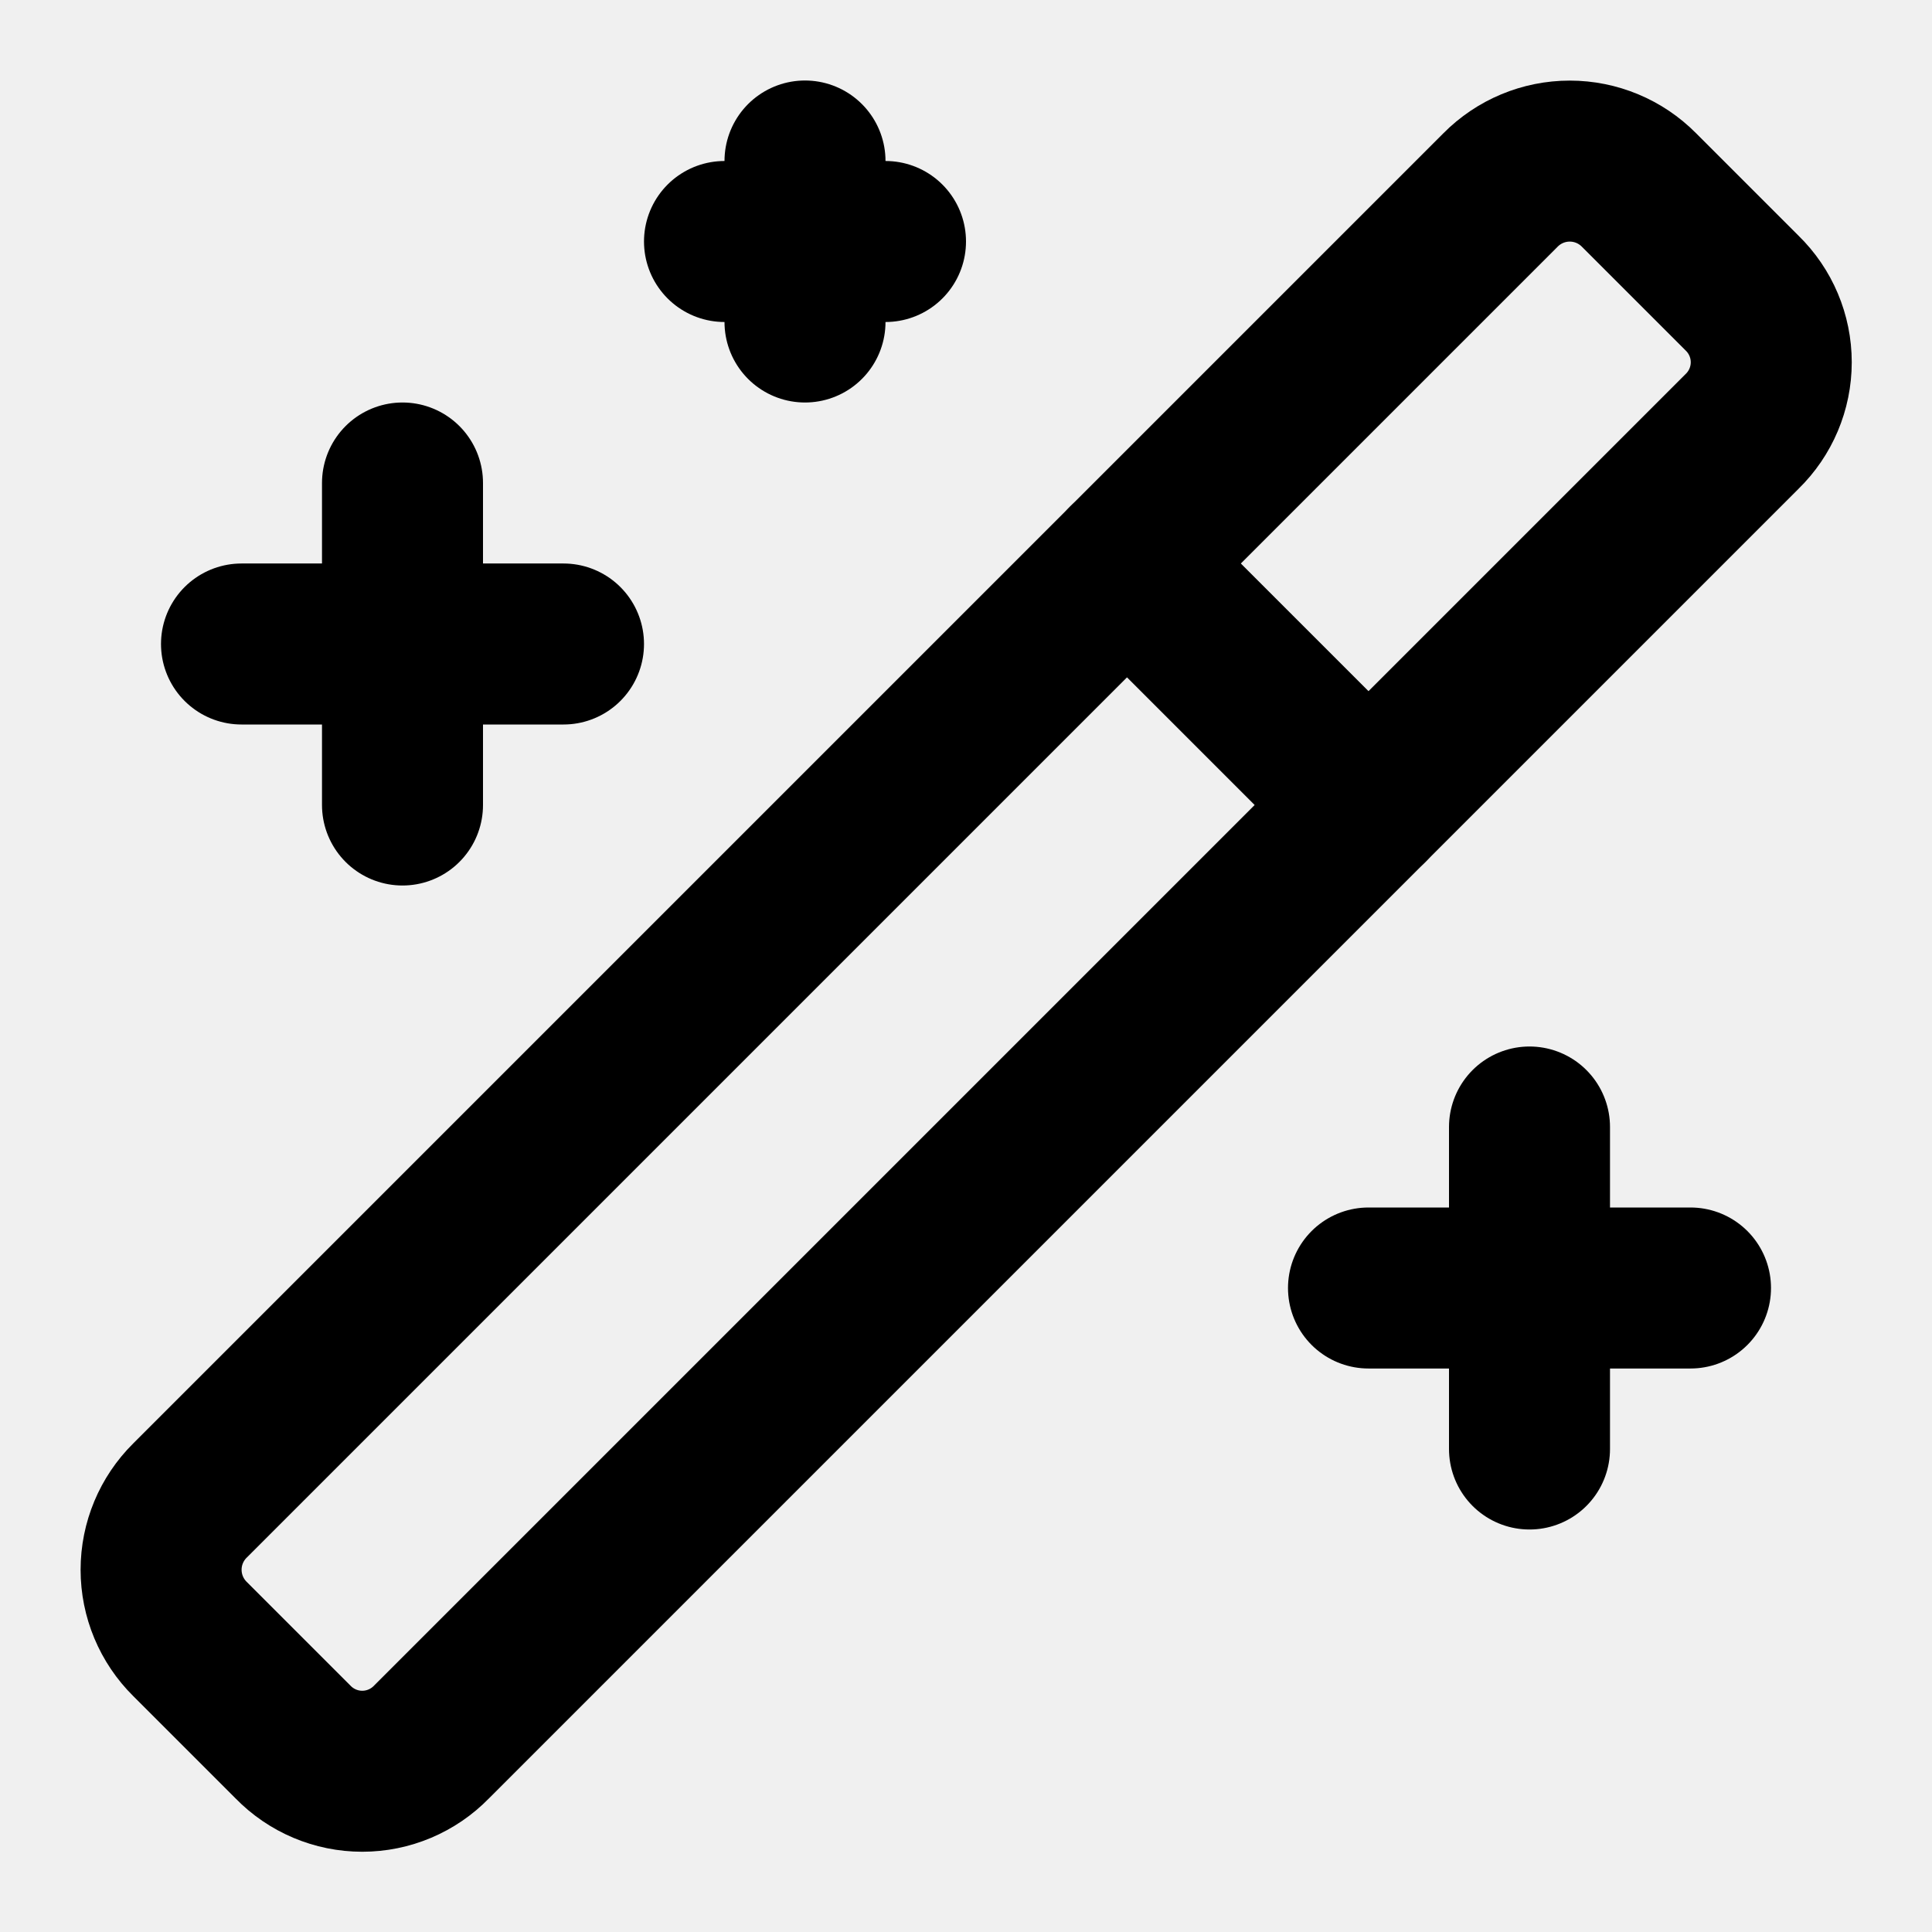
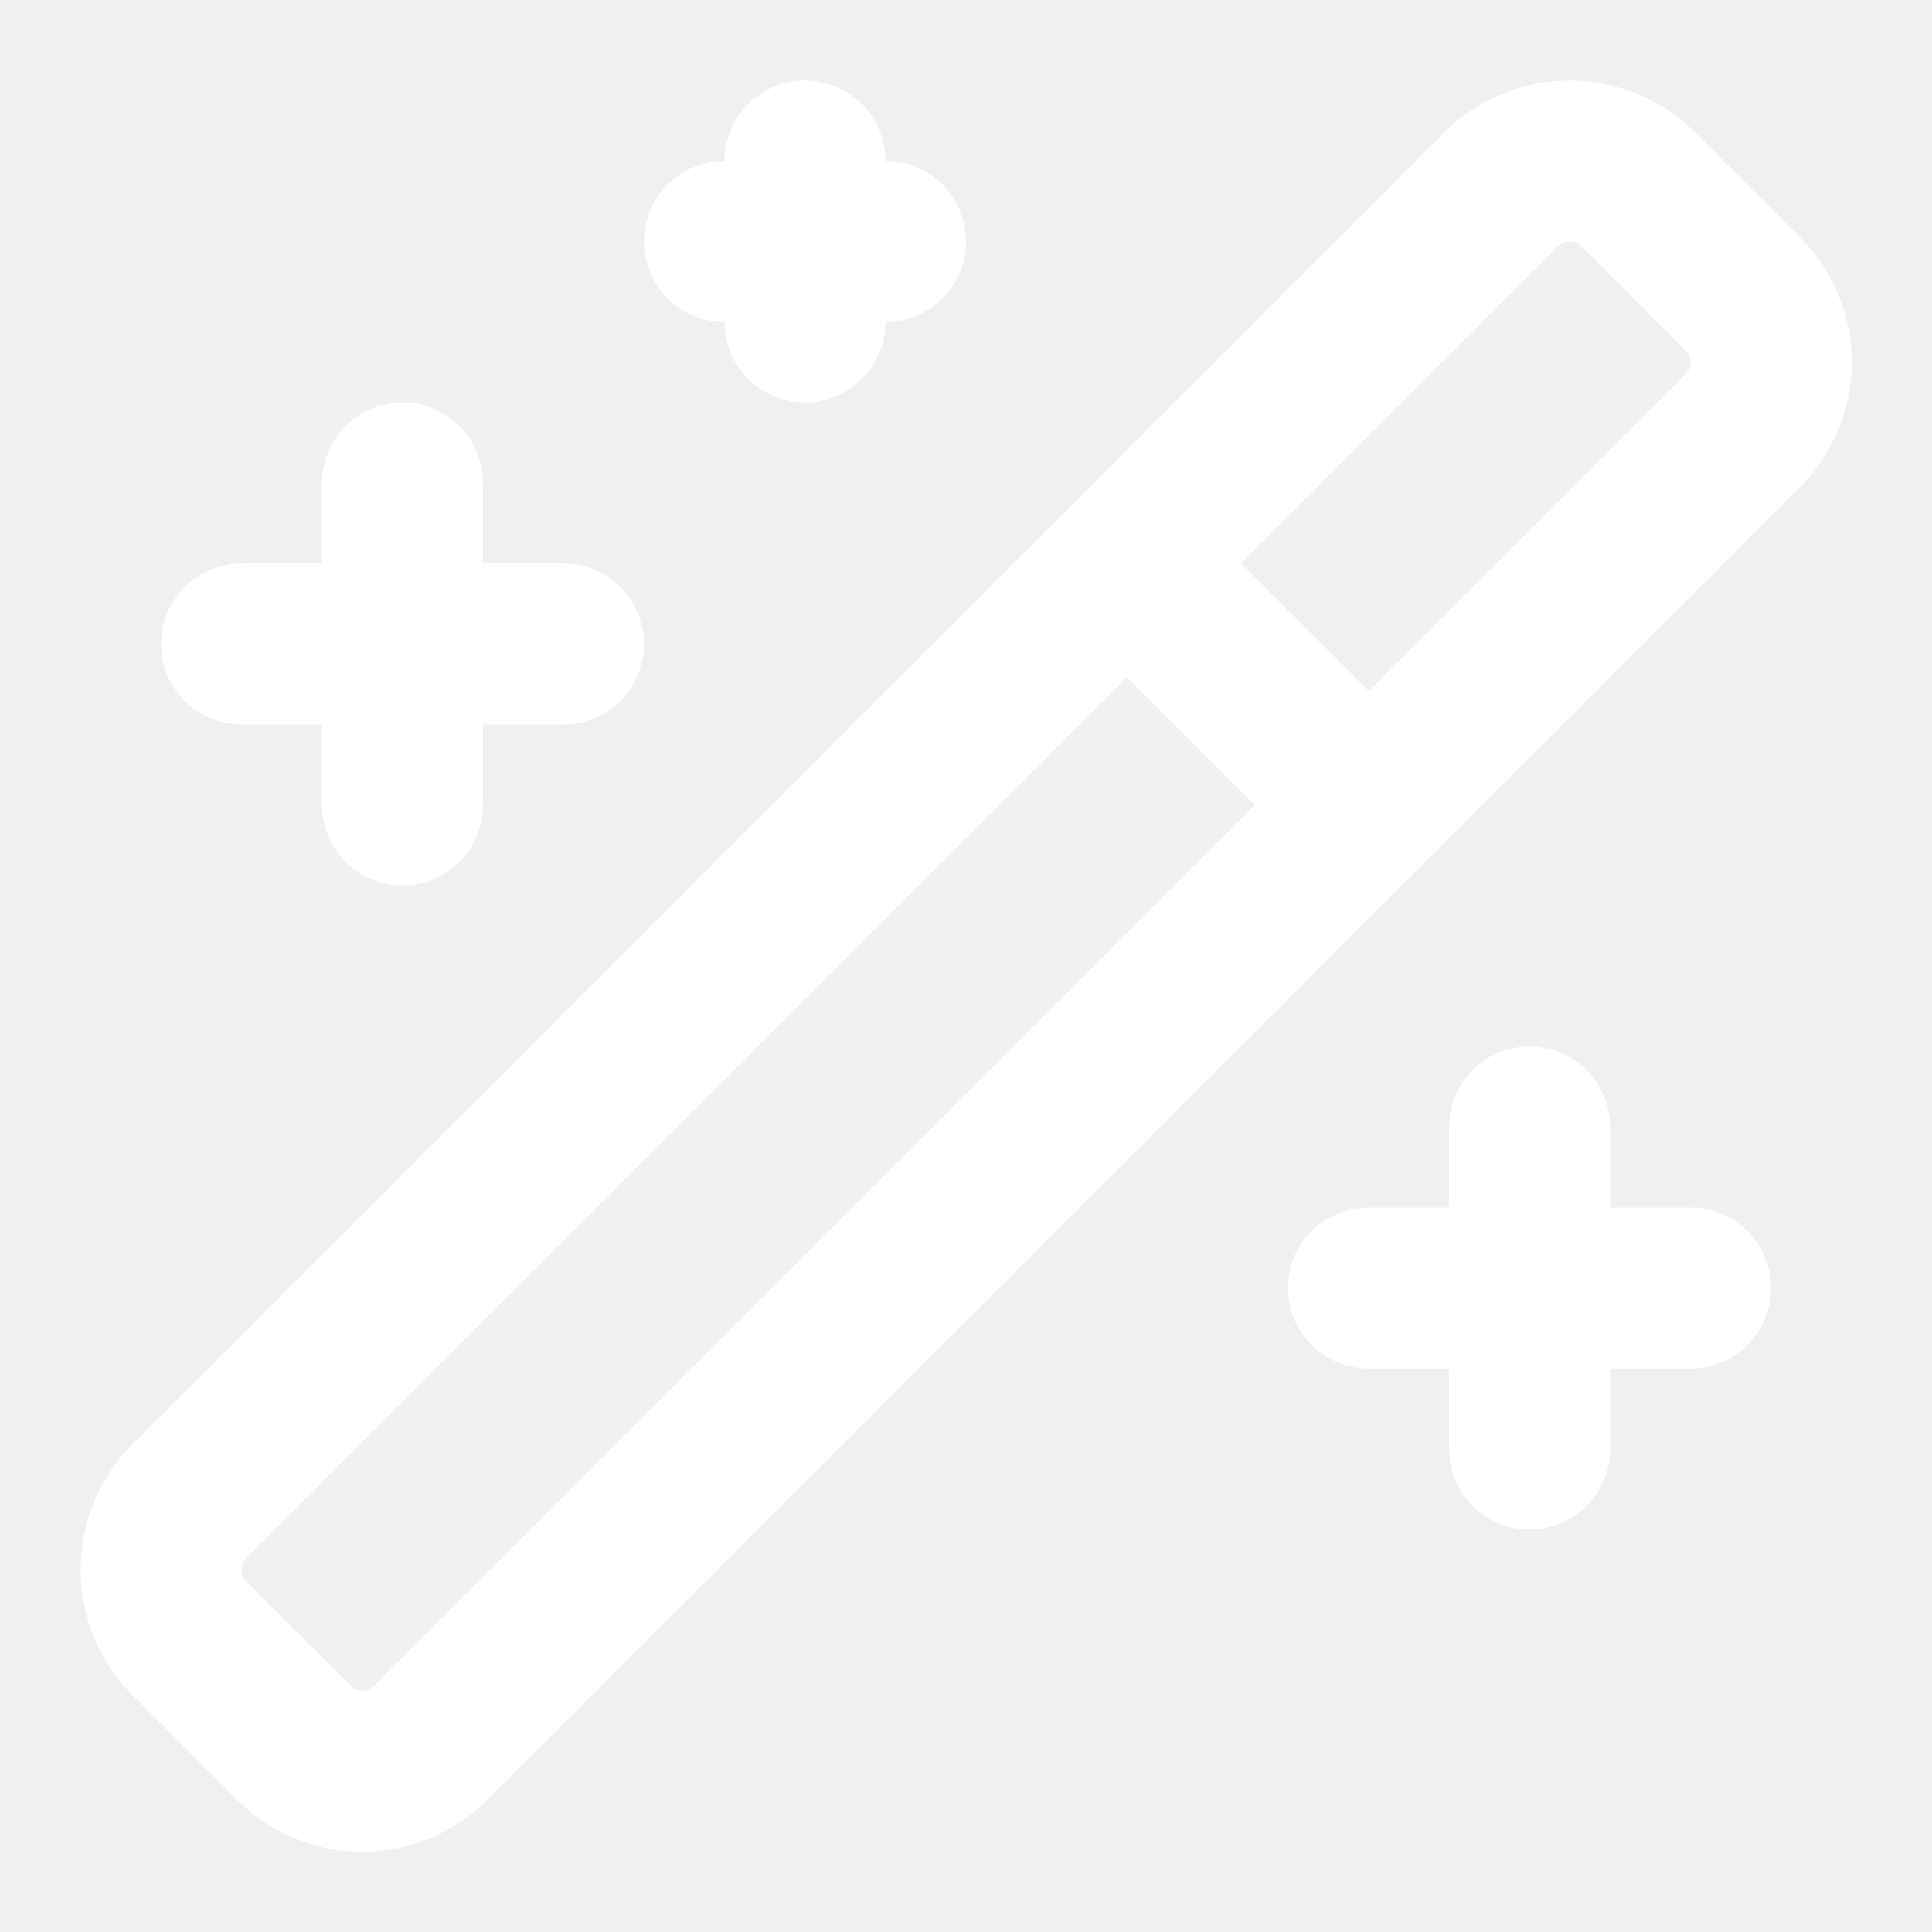
- <svg xmlns="http://www.w3.org/2000/svg" viewBox="0 0 24 24" width="24" height="24" fill="none" stroke="currentColor" stroke-width="2" stroke-linecap="round" stroke-linejoin="round">
+ <svg xmlns="http://www.w3.org/2000/svg" viewBox="0 0 24 24" width="24" height="24" fill="none" stroke="#ffffff" stroke-width="2" stroke-linecap="round" stroke-linejoin="round">
  <path d="m21.64 3.64-1.28-1.28a1.21 1.21 0 0 0-1.72 0L2.36 18.64a1.21 1.21 0 0 0 0 1.72l1.28 1.28a1.2 1.2 0 0 0 1.72 0L21.64 5.36a1.2 1.2 0 0 0 0-1.72Z" />
  <path d="m14 7 3 3" />
  <path d="M5 6v4" />
  <path d="M19 14v4" />
  <path d="M10 2v2" />
  <path d="M7 8H3" />
  <path d="M21 16h-4" />
  <path d="M11 3H9" />
</svg>
